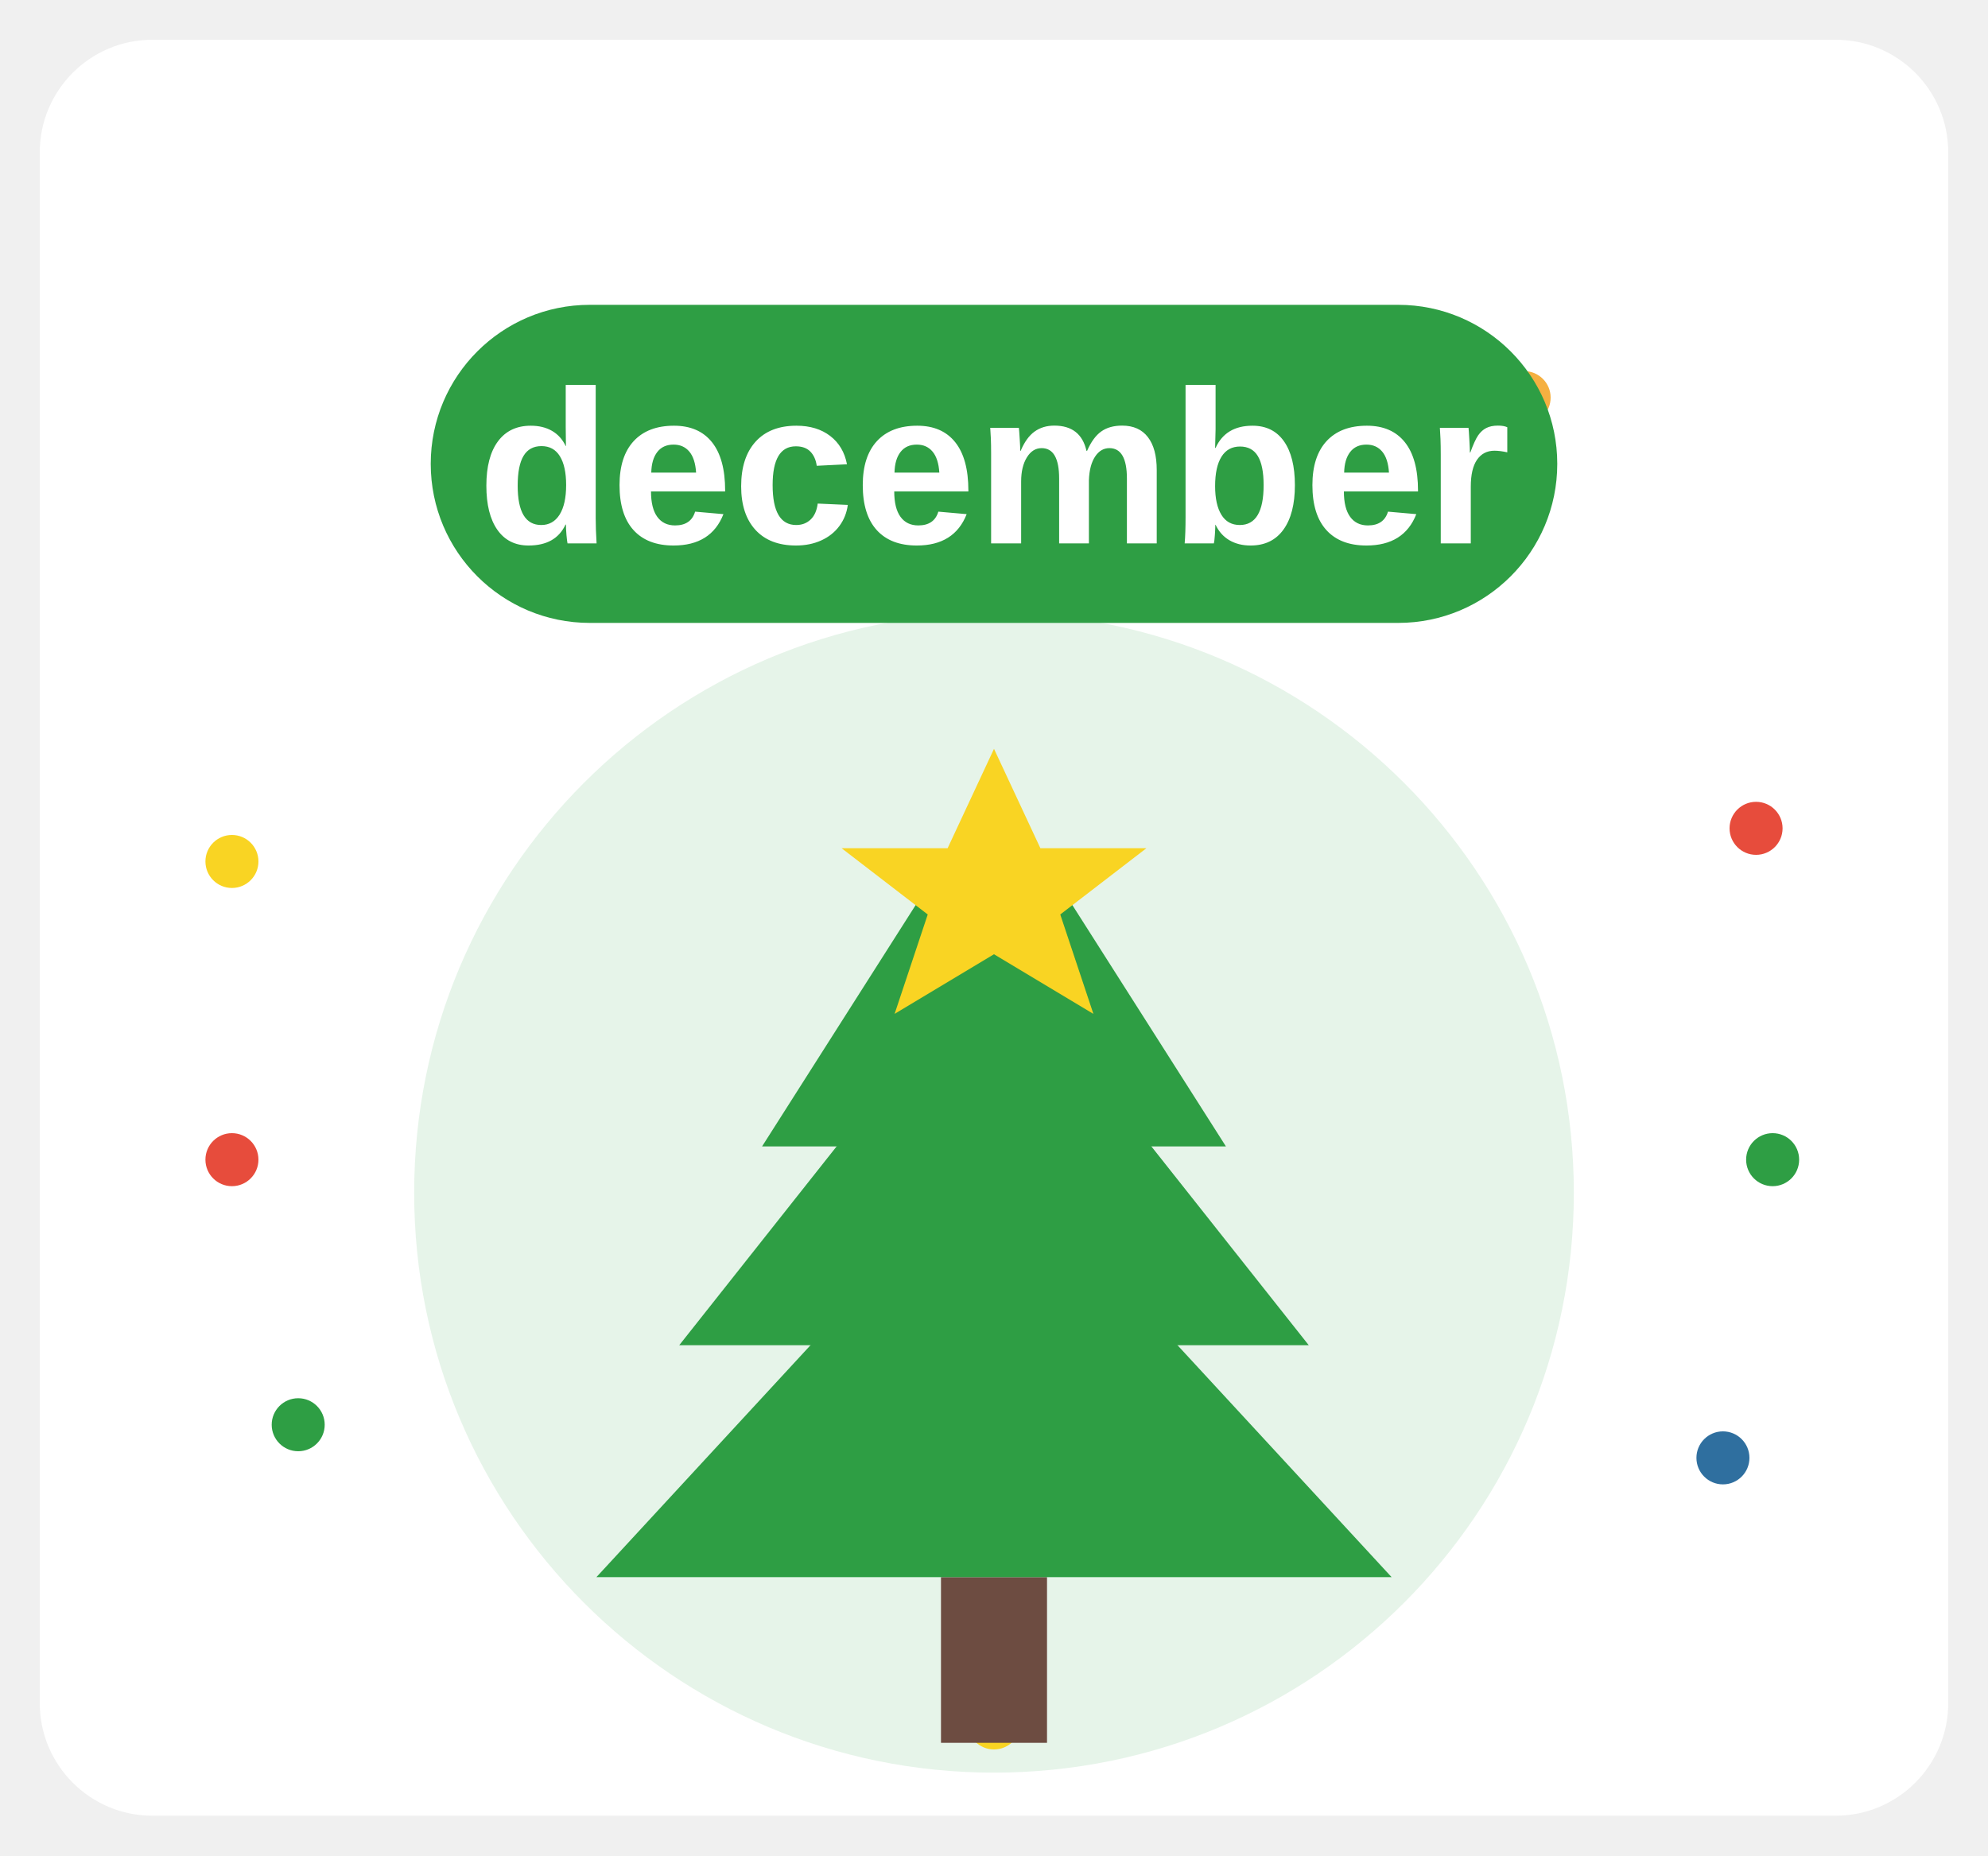
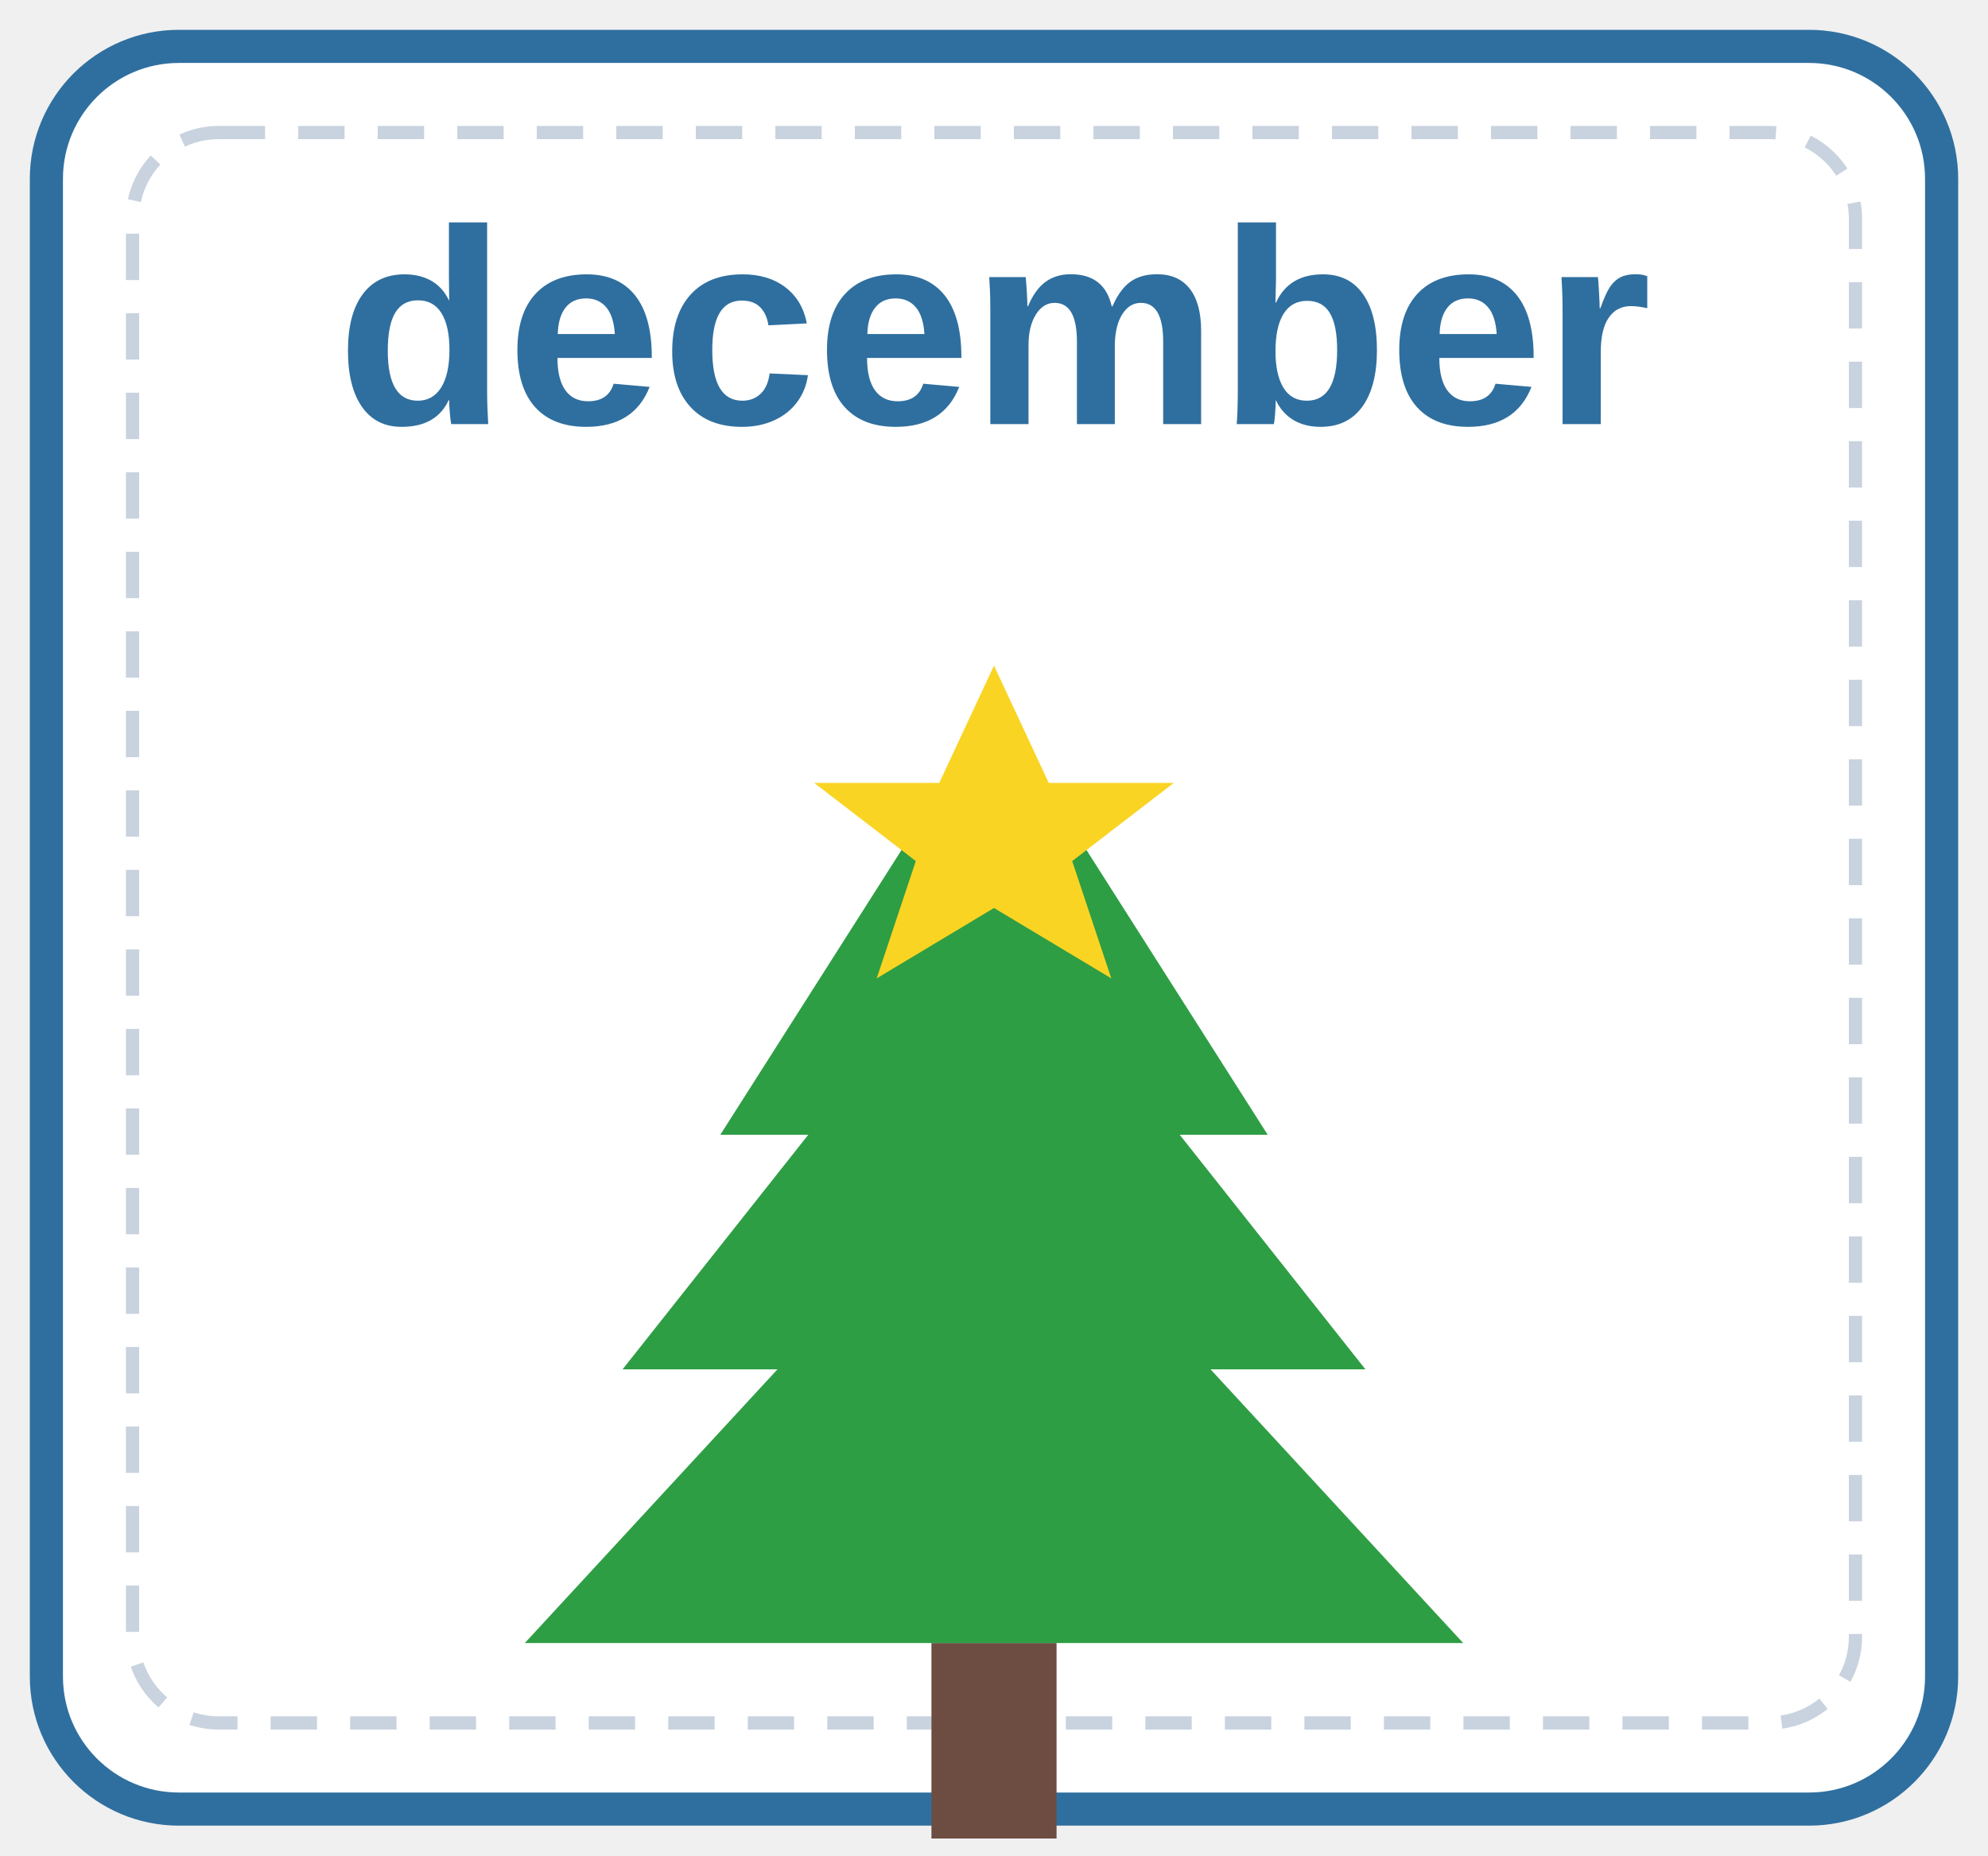
<svg xmlns="http://www.w3.org/2000/svg" viewBox="0 0 600 560" role="img" aria-label="december">
-   <rect x="12" y="12" width="576" height="536" rx="34" fill="#ffffff" />
-   <circle cx="300" cy="360" r="175" fill="#2e9e44" fill-opacity="0.12" />
-   <circle cx="70" cy="260" r="8" fill="#f9d423" />
-   <circle cx="530" cy="250" r="8" fill="#e74c3c" />
-   <circle cx="90" cy="430" r="8" fill="#2e9e44" />
-   <circle cx="520" cy="440" r="8" fill="#2f6f9f" />
-   <circle cx="150" cy="130" r="8" fill="#8e44ad" />
-   <circle cx="460" cy="120" r="8" fill="#f5b041" />
-   <circle cx="300" cy="520" r="8" fill="#f9d423" />
-   <circle cx="70" cy="350" r="8" fill="#e74c3c" />
-   <circle cx="535" cy="350" r="8" fill="#2e9e44" />
-   <rect x="130" y="92" width="340" height="96" rx="48" fill="#2e9e44" />
-   <text x="300" y="164" text-anchor="middle" font-family="Nunito, Arial, sans-serif" font-size="66" font-weight="800" fill="#ffffff">december</text>
-   <g transform="translate(0 46)">
+   <rect x="14" y="14" width="572" height="532" rx="40" fill="#ffffff" stroke="#2f6f9f" stroke-width="10" />
+   <rect x="40" y="40" width="520" height="480" rx="26" fill="none" stroke="#c9d3df" stroke-width="4" stroke-dasharray="14 10" />
+   <text x="300.0" y="128" text-anchor="middle" font-family="Nunito, Arial, sans-serif" font-size="84" font-weight="800" fill="#2f6f9f">december</text>
+   <g transform="translate(300 300) scale(1.18) translate(-300 -300) translate(0 36)">
    <rect x="284" y="430" width="32" height="50" fill="#6d4c41" />
    <polygon points="180,430 420,430 300,300" fill="#2e9e44" />
    <polygon points="205,360 395,360 300,240" fill="#2e9e44" />
    <polygon points="230,300 370,300 300,190" fill="#2e9e44" />
    <polygon points="300,180 314,210 346,210 320,230 330,260 300,242 270,260 280,230 254,210 286,210" fill="#f9d423" />
  </g>
</svg>
